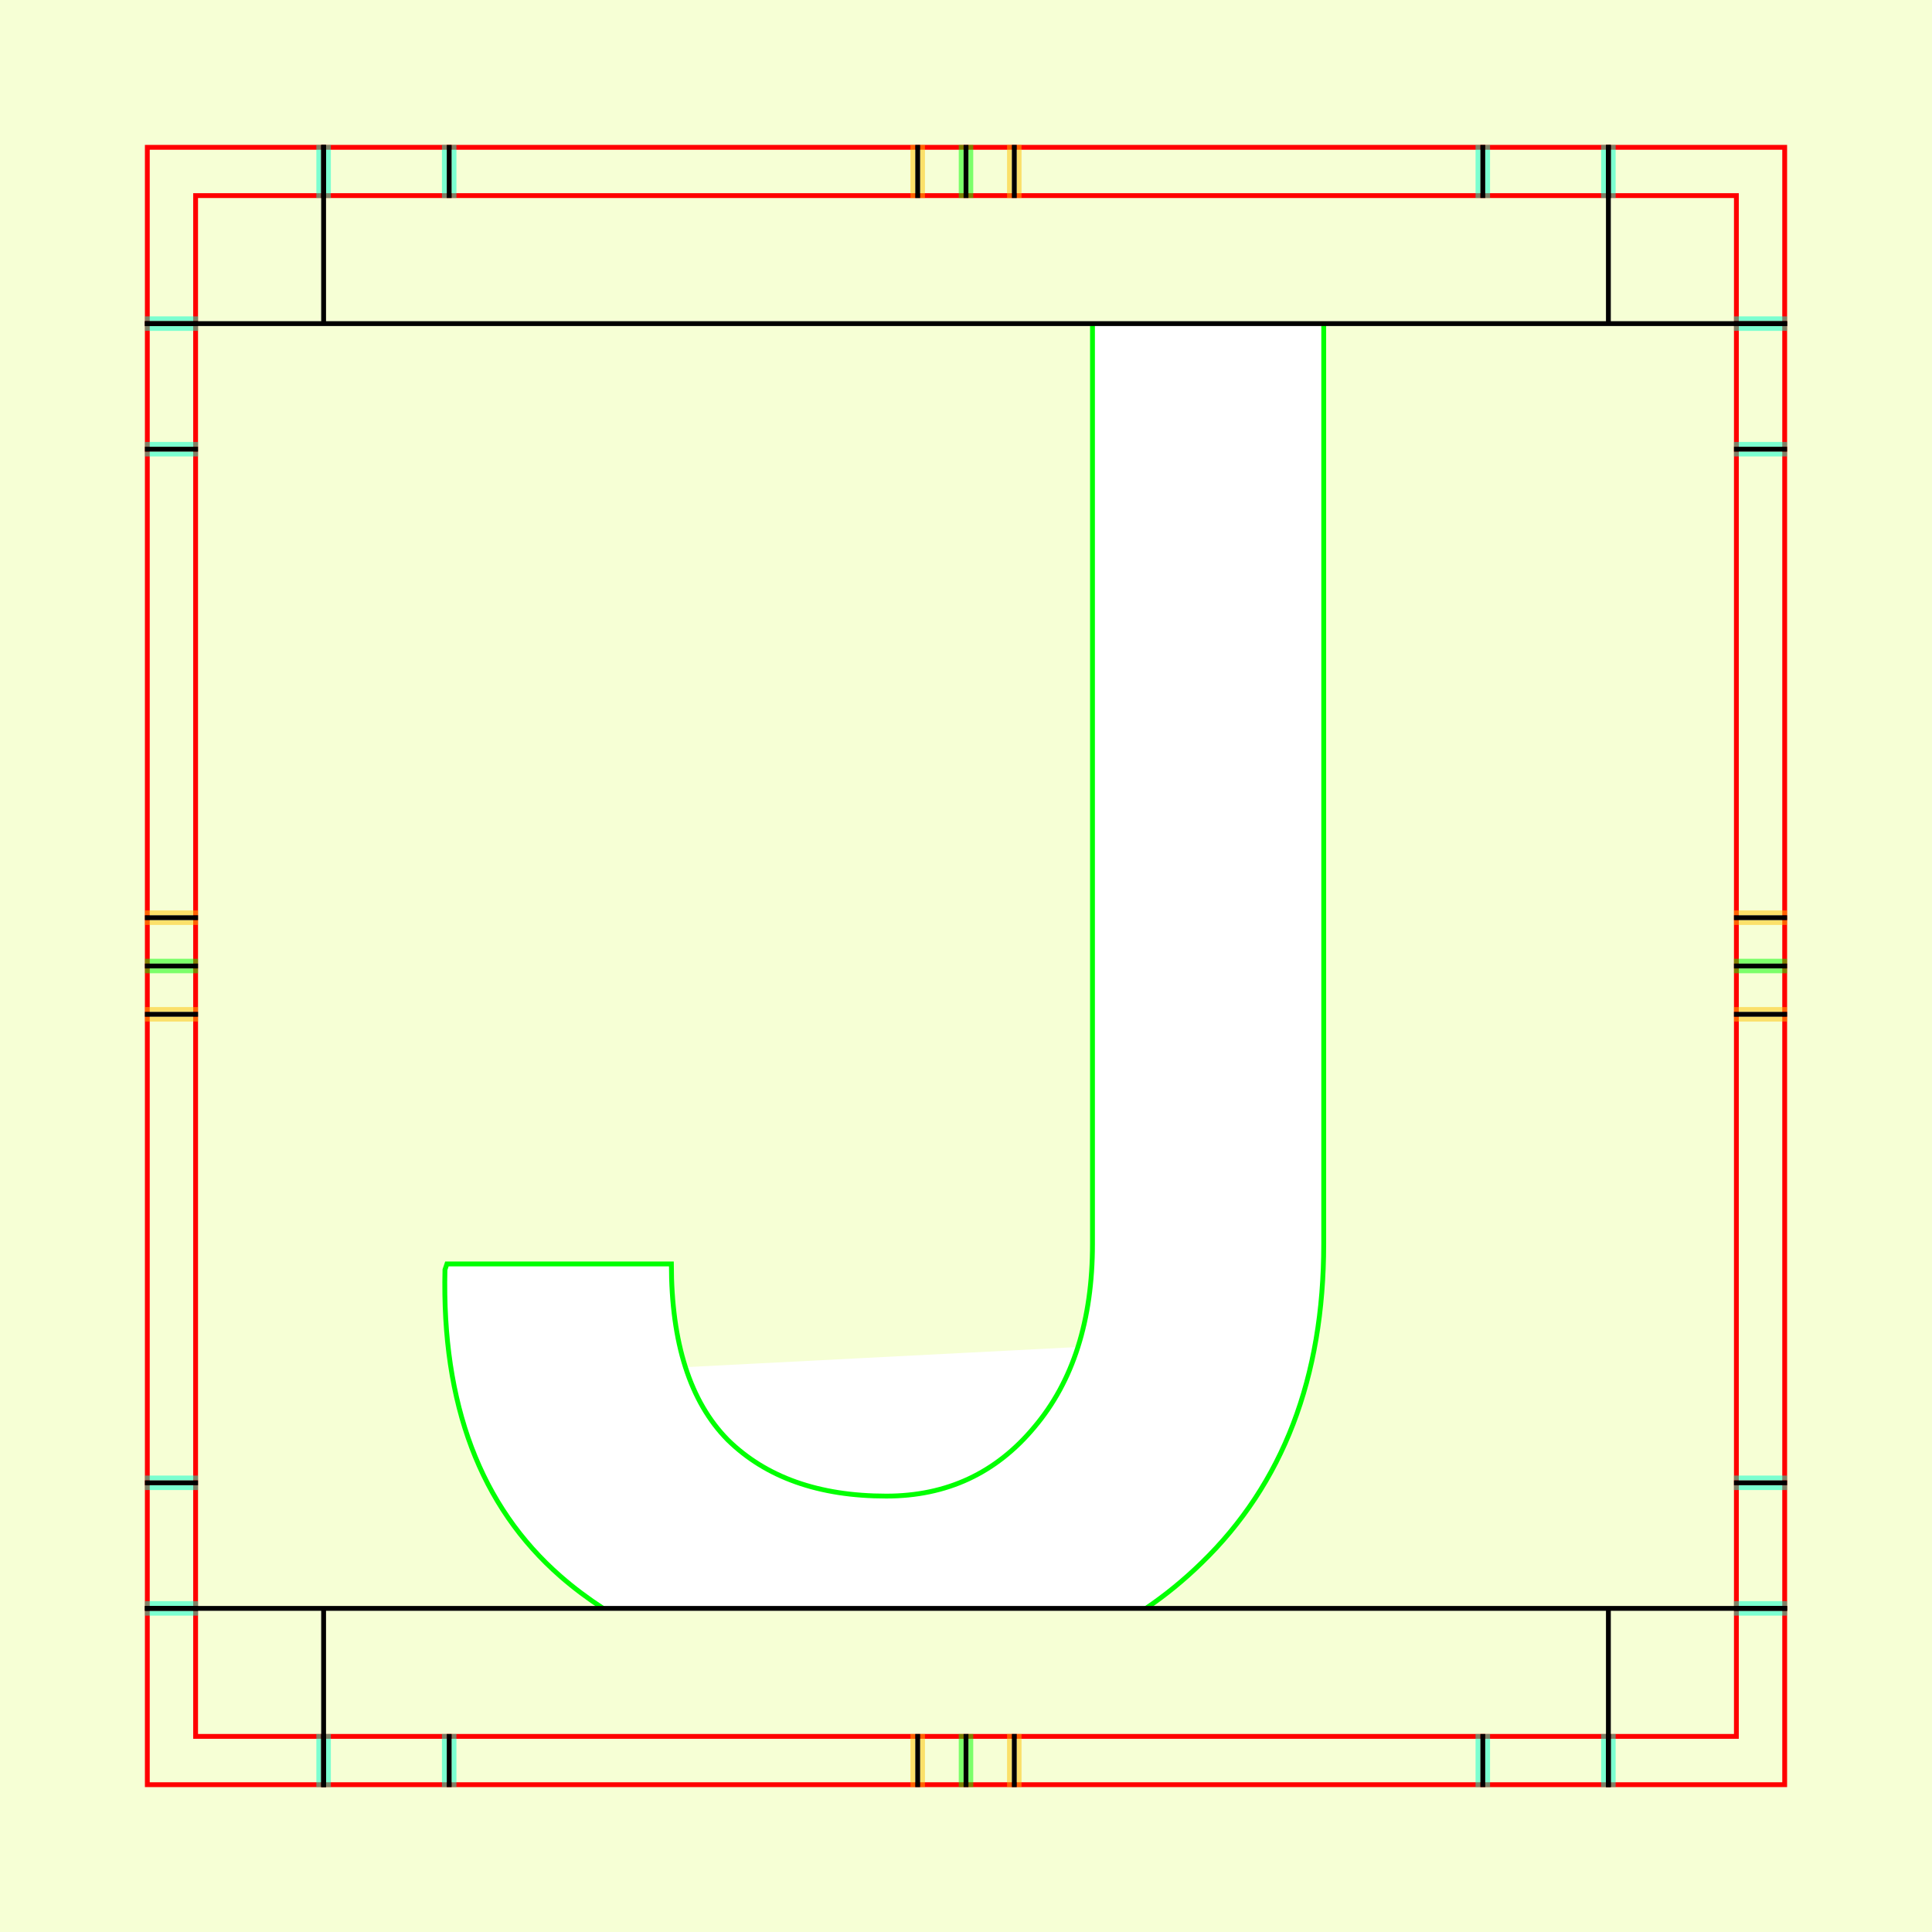
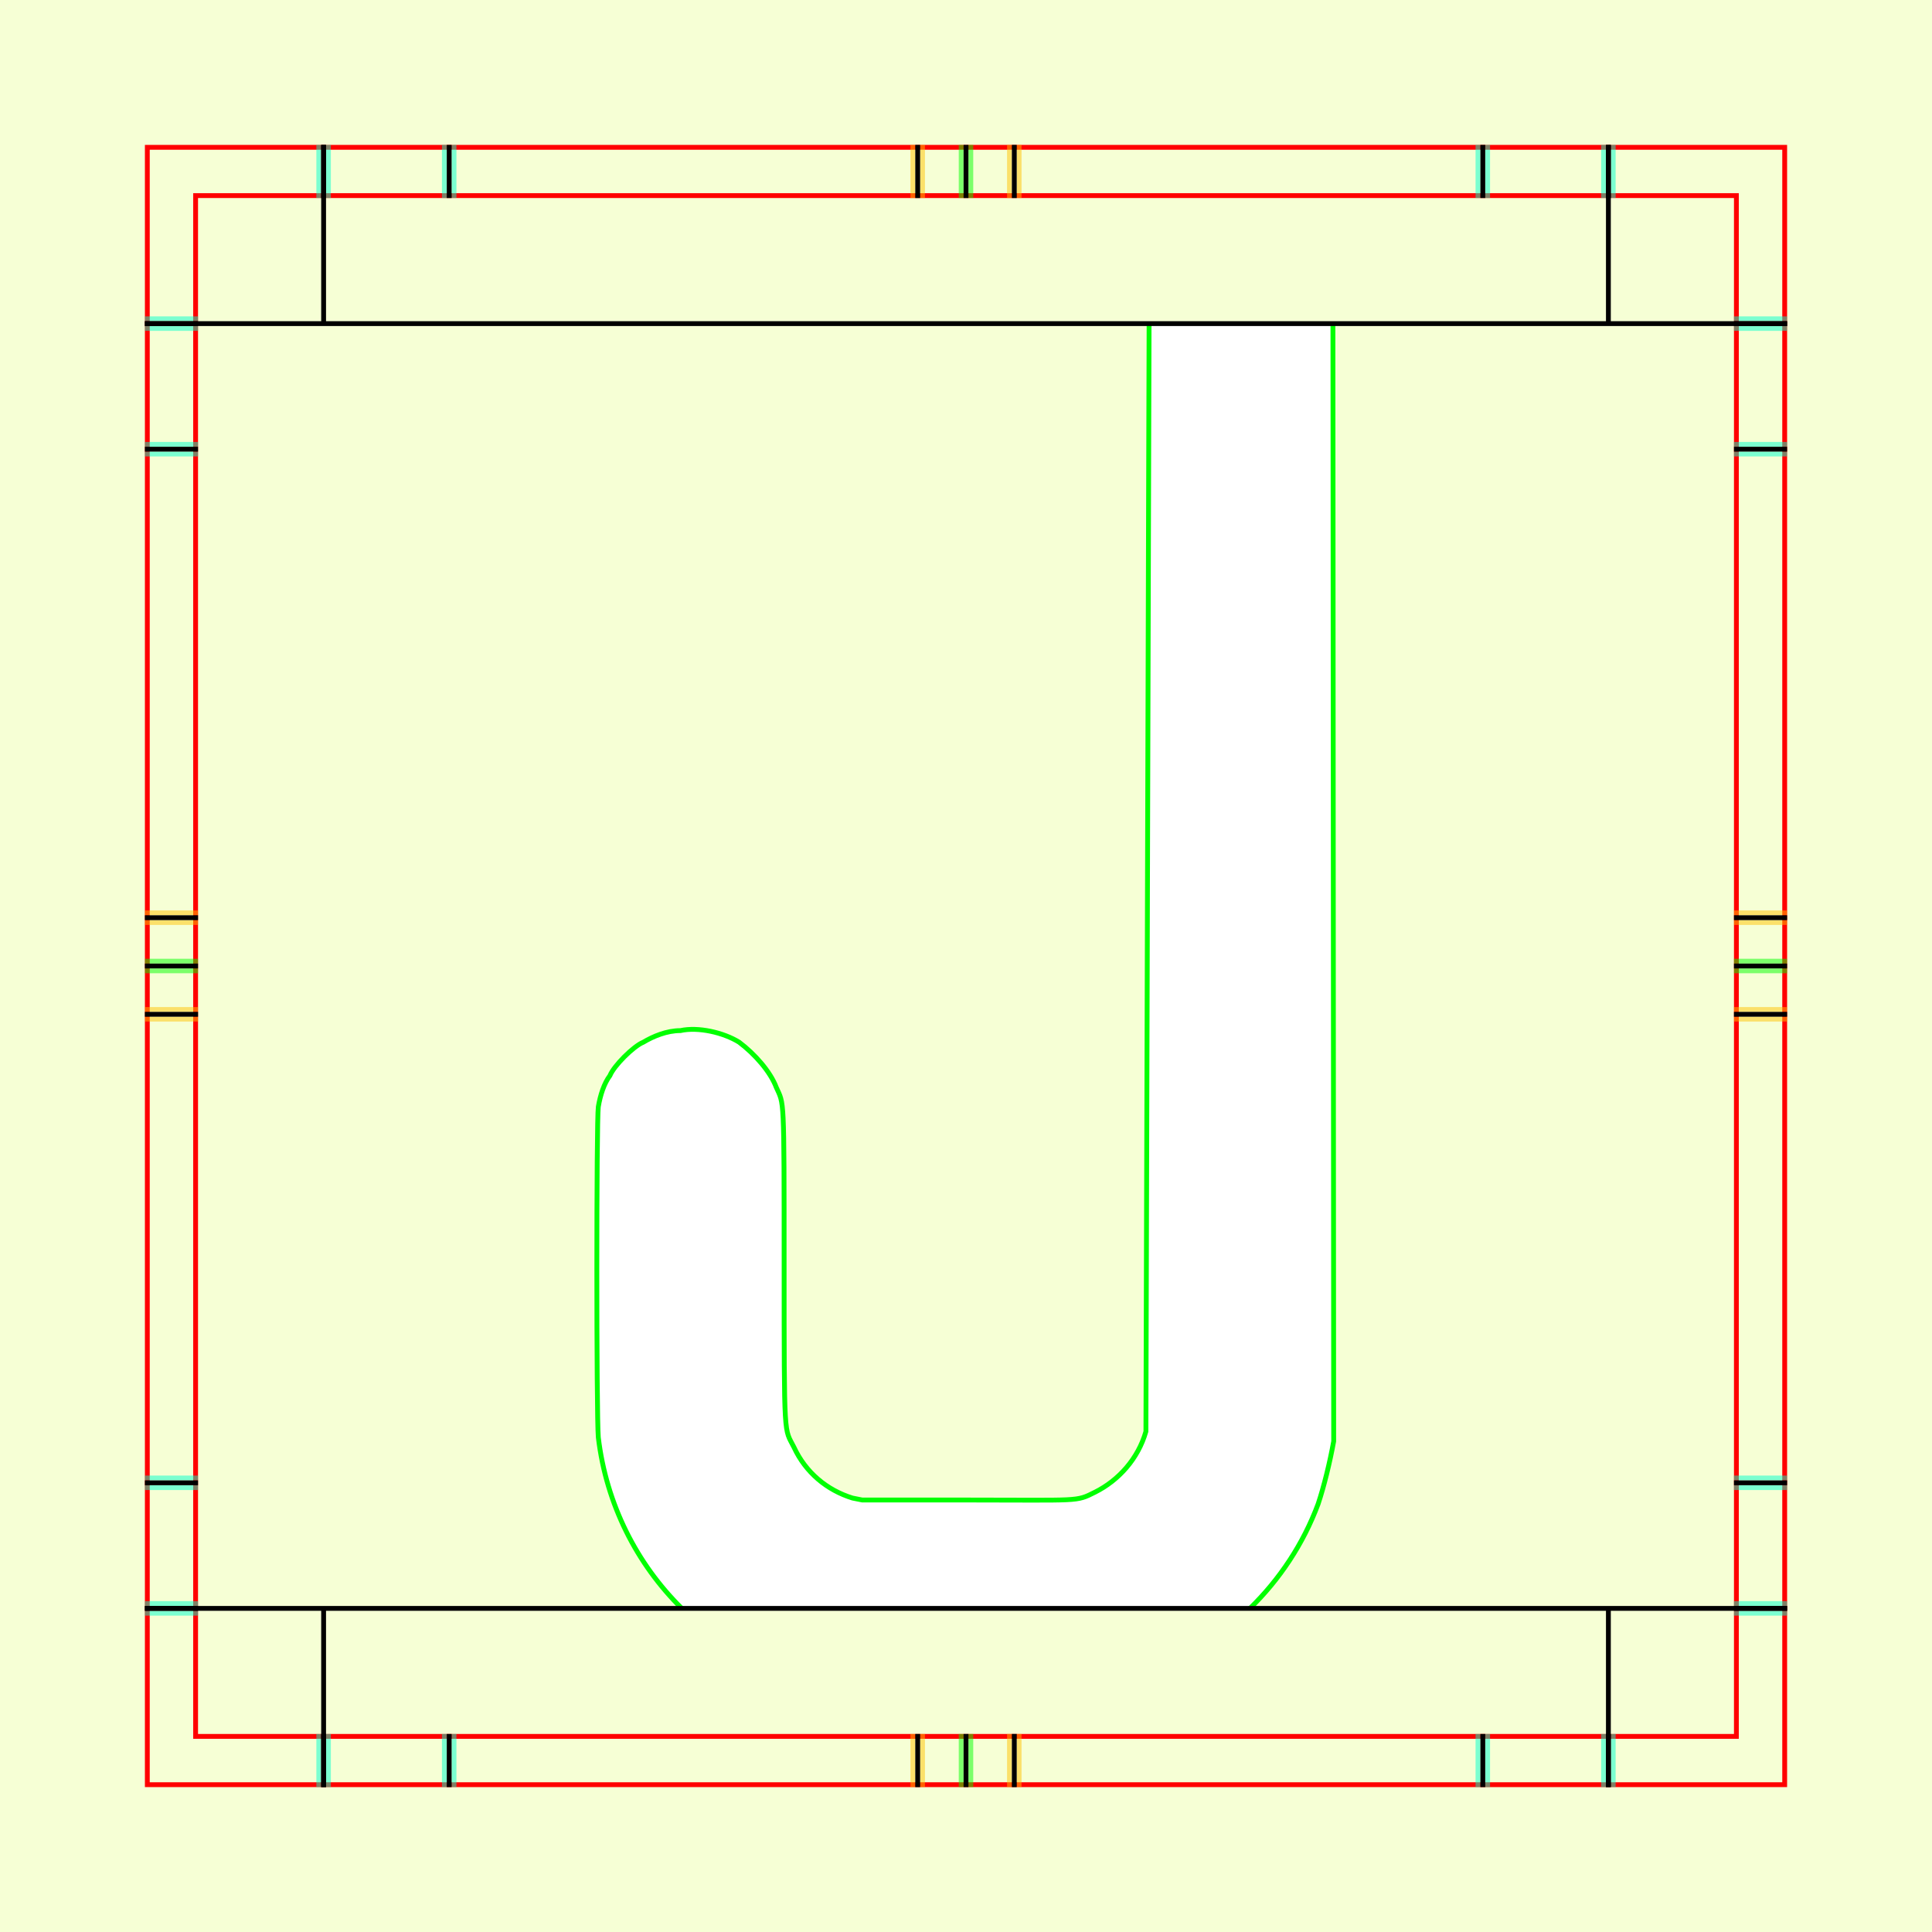
<svg xmlns="http://www.w3.org/2000/svg" style="display:inline" version="1.1" id="svg2902" height="400" width="400">
  <defs id="defs2904">
    <clipPath clipPathUnits="userSpaceOnUse" id="clipPath5174">
      <path id="path5176" style="opacity:0.5;fill:#00ff00;stroke:#00ff00;stroke-width:1px;stroke-linecap:square;display:inline" d="m 436.27,600.114 -232.095,134 -169.5,-293.583 232.095,-134 z" />
    </clipPath>
    <clipPath clipPathUnits="userSpaceOnUse" id="clipPath5174-5">
      <path id="path5176-9" style="opacity:0.5;fill:#00ff00;stroke:#00ff00;stroke-width:1px;stroke-linecap:square;display:inline" d="m 436.27,600.114 -232.095,134 -169.5,-293.583 232.095,-134 z" />
    </clipPath>
    <clipPath clipPathUnits="userSpaceOnUse" id="clipPath3238">
      <path d="m 461.27,643.416 -232.095,134 -169.5,-293.583 232.095,-134 z" style="opacity:0.5;fill:#00ff00;stroke:#00ff00;stroke-width:1px;stroke-linecap:square;display:inline" id="path3240" />
    </clipPath>
  </defs>
  <g id="bg">
    <path style="fill:#f6ffd5" d="M 400,0 400,400 0,400 0,0 z" id="bgrect" />
  </g>
  
tmp/TMP.change:<g id="XX_referenz" style="display:inline">
    <path id="innerframe" style="fill:none;stroke:#ff0000;stroke-width:1" d="m 40.5,40.5 319,0 0,319 -319,0 0,-319 z" />
    <path id="outerframe" style="fill:none;stroke:#ff0000;stroke-width:1" d="m 30.5,30.5 339,0 0,339 -339,0 0,-339 z" />
    <path style="opacity:0.5;fill:none;stroke:#ffc200;stroke-width:1px;stroke-linecap:square" d="m 189,30.5 0,10" id="ref-S-top-1" />
    <path style="opacity:0.5;fill:none;stroke:#ffc200;stroke-width:1px;stroke-linecap:square" d="m 191,30.5 0,10" id="ref-S-top-2" />
    <path style="opacity:0.5;fill:none;stroke:#ffc200;stroke-width:1px;stroke-linecap:square" d="m 209,30.5 0,10" id="ref-S-top-3" />
    <path style="opacity:0.5;fill:none;stroke:#ffc200;stroke-width:1px;stroke-linecap:square" d="m 211,30.5 0,10" id="ref-S-top-4" />
    <path style="opacity:0.5;fill:none;stroke:#00ff00;stroke-width:1px;stroke-linecap:square" d="m 199,30.5 0,10" id="ref-I-top-1" />
    <path style="opacity:0.5;fill:none;stroke:#00ff00;stroke-width:1px;stroke-linecap:square" d="m 201,30.5 0,10" id="ref-I-top-2" />
    <path style="opacity:0.5;fill:none;stroke:#00ffcc;stroke-width:1px;stroke-linecap:square" d="m 66,30.5 0,10" id="ref-C-top-1" />
    <path style="opacity:0.5;fill:none;stroke:#00ffcc;stroke-width:1px;stroke-linecap:square" d="m 68,30.5 0,10" id="ref-C-top-2" />
    <path style="opacity:0.5;fill:none;stroke:#00ffcc;stroke-width:1px;stroke-linecap:square" d="m 92,30.5 0,10" id="ref-C-top-3" />
    <path style="opacity:0.5;fill:none;stroke:#00ffcc;stroke-width:1px;stroke-linecap:square" d="m 94,30.5 0,10" id="ref-C-top-4" />
    <path style="opacity:0.5;fill:none;stroke:#00ffcc;stroke-width:1px;stroke-linecap:square" d="m 306,30.5 0,10" id="ref-C-top-5" />
    <path style="opacity:0.5;fill:none;stroke:#00ffcc;stroke-width:1px;stroke-linecap:square" d="m 308,30.5 0,10" id="ref-C-top-6" />
    <path style="opacity:0.5;fill:none;stroke:#00ffcc;stroke-width:1px;stroke-linecap:square" d="m 332,30.5 0,10" id="ref-C-top-7" />
    <path style="opacity:0.5;fill:none;stroke:#00ffcc;stroke-width:1px;stroke-linecap:square" d="m 334,30.5 0,10" id="ref-C-top-8" />
    <path style="opacity:0.5;fill:none;stroke:#ffc200;stroke-width:1px;stroke-linecap:square" d="m 369.5,189 -10,0" id="ref-S-right-1" />
    <path style="opacity:0.5;fill:none;stroke:#ffc200;stroke-width:1px;stroke-linecap:square" d="m 369.5,191 -10,0" id="ref-S-right-2" />
    <path style="opacity:0.5;fill:none;stroke:#ffc200;stroke-width:1px;stroke-linecap:square" d="m 369.5,209 -10,0" id="ref-S-right-3" />
    <path style="opacity:0.5;fill:none;stroke:#ffc200;stroke-width:1px;stroke-linecap:square" d="m 369.5,211 -10,0" id="ref-S-right-4" />
    <path style="opacity:0.5;fill:none;stroke:#00ff00;stroke-width:1px;stroke-linecap:square" d="m 369.5,199 -10,0" id="ref-I-right-1" />
    <path style="opacity:0.5;fill:none;stroke:#00ff00;stroke-width:1px;stroke-linecap:square" d="m 369.5,201 -10,0" id="ref-I-right-2" />
    <path style="opacity:0.5;fill:none;stroke:#00ffcc;stroke-width:1px;stroke-linecap:square" d="m 369.5,66 -10,0" id="ref-C-right-1" />
    <path style="opacity:0.5;fill:none;stroke:#00ffcc;stroke-width:1px;stroke-linecap:square" d="m 369.5,68 -10,0" id="ref-C-right-2" />
    <path style="opacity:0.5;fill:none;stroke:#00ffcc;stroke-width:1px;stroke-linecap:square" d="m 369.5,92 -10,0" id="ref-C-right-3" />
    <path style="opacity:0.5;fill:none;stroke:#00ffcc;stroke-width:1px;stroke-linecap:square" d="m 369.5,94 -10,0" id="ref-C-right-4" />
    <path style="opacity:0.5;fill:none;stroke:#00ffcc;stroke-width:1px;stroke-linecap:square" d="m 369.5,306 -10,0" id="ref-C-right-5" />
    <path style="opacity:0.5;fill:none;stroke:#00ffcc;stroke-width:1px;stroke-linecap:square" d="m 369.5,308 -10,0" id="ref-C-right-6" />
    <path style="opacity:0.5;fill:none;stroke:#00ffcc;stroke-width:1px;stroke-linecap:square" d="m 369.5,332 -10,0" id="ref-C-right-7" />
    <path style="opacity:0.5;fill:none;stroke:#00ffcc;stroke-width:1px;stroke-linecap:square" d="m 369.5,334 -10,0" id="ref-C-right-8" />
    <path style="opacity:0.5;fill:none;stroke:#ffc200;stroke-width:1px;stroke-linecap:square" d="m 189,369.5 0,-10" id="ref-S-bottom-1" />
    <path style="opacity:0.5;fill:none;stroke:#ffc200;stroke-width:1px;stroke-linecap:square" d="m 191,369.5 0,-10" id="ref-S-bottom-2" />
    <path style="opacity:0.5;fill:none;stroke:#ffc200;stroke-width:1px;stroke-linecap:square" d="m 209,369.5 0,-10" id="ref-S-bottom-3" />
    <path style="opacity:0.5;fill:none;stroke:#ffc200;stroke-width:1px;stroke-linecap:square" d="m 211,369.5 0,-10" id="ref-S-bottom-4" />
    <path style="opacity:0.5;fill:none;stroke:#00ff00;stroke-width:1px;stroke-linecap:square" d="m 199,369.5 0,-10" id="ref-I-bottom-1" />
    <path style="opacity:0.5;fill:none;stroke:#00ff00;stroke-width:1px;stroke-linecap:square" d="m 201,369.5 0,-10" id="ref-I-bottom-2" />
    <path style="opacity:0.5;fill:none;stroke:#00ffcc;stroke-width:1px;stroke-linecap:square" d="m 66,369.5 0,-10" id="ref-C-bottom-1" />
    <path style="opacity:0.5;fill:none;stroke:#00ffcc;stroke-width:1px;stroke-linecap:square" d="m 68,369.5 0,-10" id="ref-C-bottom-2" />
    <path style="opacity:0.5;fill:none;stroke:#00ffcc;stroke-width:1px;stroke-linecap:square" d="m 92,369.5 0,-10" id="ref-C-bottom-3" />
    <path style="opacity:0.5;fill:none;stroke:#00ffcc;stroke-width:1px;stroke-linecap:square" d="m 94,369.5 0,-10" id="ref-C-bottom-4" />
    <path style="opacity:0.5;fill:none;stroke:#00ffcc;stroke-width:1px;stroke-linecap:square" d="m 306,369.5 0,-10" id="ref-C-bottom-5" />
    <path style="opacity:0.5;fill:none;stroke:#00ffcc;stroke-width:1px;stroke-linecap:square" d="m 308,369.5 0,-10" id="ref-C-bottom-6" />
    <path style="opacity:0.5;fill:none;stroke:#00ffcc;stroke-width:1px;stroke-linecap:square" d="m 332,369.5 0,-10" id="ref-C-bottom-7" />
    <path style="opacity:0.5;fill:none;stroke:#00ffcc;stroke-width:1px;stroke-linecap:square" d="m 334,369.5 0,-10" id="ref-C-bottom-8" />
    <path style="opacity:0.5;fill:none;stroke:#ffc200;stroke-width:1px;stroke-linecap:square" d="m 30.5,189 10,0" id="ref-S-left-1" />
    <path style="opacity:0.5;fill:none;stroke:#ffc200;stroke-width:1px;stroke-linecap:square" d="m 30.5,191 10,0" id="ref-S-left-2" />
    <path style="opacity:0.5;fill:none;stroke:#ffc200;stroke-width:1px;stroke-linecap:square" d="m 30.5,209 10,0" id="ref-S-left-3" />
    <path style="opacity:0.5;fill:none;stroke:#ffc200;stroke-width:1px;stroke-linecap:square" d="m 30.5,211 10,0" id="ref-S-left-4" />
    <path style="opacity:0.5;fill:none;stroke:#00ff00;stroke-width:1px;stroke-linecap:square" d="m 40.5,199 -10,0" id="ref-I-left-1" />
    <path style="opacity:0.5;fill:none;stroke:#00ff00;stroke-width:1px;stroke-linecap:square" d="m 40.5,201 -10,0" id="ref-I-left-2" />
    <path style="opacity:0.5;fill:none;stroke:#00ffcc;stroke-width:1px;stroke-linecap:square" d="m 30.5,66 10,0" id="ref-C-left-1" />
    <path style="opacity:0.5;fill:none;stroke:#00ffcc;stroke-width:1px;stroke-linecap:square" d="m 30.5,68 10,0" id="ref-C-left-2" />
    <path style="opacity:0.5;fill:none;stroke:#00ffcc;stroke-width:1px;stroke-linecap:square" d="m 30.5,92 10,0" id="ref-C-left-3" />
    <path style="opacity:0.5;fill:none;stroke:#00ffcc;stroke-width:1px;stroke-linecap:square" d="m 30.5,94 10,0" id="ref-C-left-4" />
    <path style="opacity:0.5;fill:none;stroke:#00ffcc;stroke-width:1px;stroke-linecap:square" d="m 30.5,306 10,0" id="ref-C-left-5" />
    <path style="opacity:0.5;fill:none;stroke:#00ffcc;stroke-width:1px;stroke-linecap:square" d="m 30.5,308 10,0" id="ref-C-left-6" />
    <path style="opacity:0.5;fill:none;stroke:#00ffcc;stroke-width:1px;stroke-linecap:square" d="m 30.5,332 10,0" id="ref-C-left-7" />
    <path style="opacity:0.5;fill:none;stroke:#00ffcc;stroke-width:1px;stroke-linecap:square" d="m 30.5,334 10,0" id="ref-C-left-8" />
    <path style="fill:none;stroke:#000000;stroke-width:1px;stroke-linecap:square" d="m 190,30.5 0,10" id="S-top-1" />
    <path style="fill:none;stroke:#000000;stroke-width:1px;stroke-linecap:square" d="m 210,30.5 0,10" id="S-top-2" />
    <path style="fill:none;stroke:#000000;stroke-width:1px;stroke-linecap:square" d="m 369.5,190 -10,0" id="S-right-1" />
    <path style="fill:none;stroke:#000000;stroke-width:1px;stroke-linecap:square" d="m 369.5,210 -10,0" id="S-right-2" />
    <path style="fill:none;stroke:#000000;stroke-width:1px;stroke-linecap:square" d="m 190,369.5 0,-10" id="S-bottom-1" />
    <path style="fill:none;stroke:#000000;stroke-width:1px;stroke-linecap:square" d="m 210,369.5 0,-10" id="S-bottom-2" />
    <path style="fill:none;stroke:#000000;stroke-width:1px;stroke-linecap:square" d="m 30.5,190 10,0" id="S-left-1" />
    <path style="fill:none;stroke:#000000;stroke-width:1px;stroke-linecap:square" d="m 30.5,210 10,0" id="S-left-2" />
    <path style="fill:none;stroke:#000000;stroke-width:1px;stroke-linecap:square" d="m 200,30.5 0,10" id="I-top-1" />
    <path style="fill:none;stroke:#000000;stroke-width:1px;stroke-linecap:square" d="m 369.5,200 -10,0" id="I-right-1" />
    <path style="fill:none;stroke:#000000;stroke-width:1px;stroke-linecap:square" d="m 200,369.5 0,-10" id="I-bottom-1" />
    <path style="fill:none;stroke:#000000;stroke-width:1px;stroke-linecap:square" d="m 40.5,200 -10,0" id="I-left-1" />
    <path style="fill:none;stroke:#000000;stroke-width:1px;stroke-linecap:square" d="m 67,30.5 0,10" id="C-top-1" />
    <path style="fill:none;stroke:#000000;stroke-width:1px;stroke-linecap:square" d="m 93,30.5 0,10" id="C-top-2" />
    <path style="fill:none;stroke:#000000;stroke-width:1px;stroke-linecap:square" d="m 307,30.5 0,10" id="C-top-3" />
    <path style="fill:none;stroke:#000000;stroke-width:1px;stroke-linecap:square" d="m 333,30.5 0,10" id="C-top-4" />
    <path style="fill:none;stroke:#000000;stroke-width:1px;stroke-linecap:square" d="m 369.5,67 -10,0" id="C-right-1" />
    <path style="fill:none;stroke:#000000;stroke-width:1px;stroke-linecap:square" d="m 369.5,93 -10,0" id="C-right-2" />
    <path style="fill:none;stroke:#000000;stroke-width:1px;stroke-linecap:square" d="m 369.5,307 -10,0" id="C-right-3" />
    <path style="fill:none;stroke:#000000;stroke-width:1px;stroke-linecap:square" d="m 369.5,333 -10,0" id="C-right-4" />
    <path style="fill:none;stroke:#000000;stroke-width:1px;stroke-linecap:square" d="m 67,369.5 0,-10" id="C-bottom-1" />
    <path style="fill:none;stroke:#000000;stroke-width:1px;stroke-linecap:square" d="m 93,369.5 0,-10" id="C-bottom-2" />
    <path style="fill:none;stroke:#000000;stroke-width:1px;stroke-linecap:square" d="m 307,369.5 0,-10" id="C-bottom-3" />
    <path style="fill:none;stroke:#000000;stroke-width:1px;stroke-linecap:square" d="m 333,369.5 0,-10" id="C-bottom-4" />
    <path style="fill:none;stroke:#000000;stroke-width:1px;stroke-linecap:square" d="m 30.5,67 10,0" id="C-left-1" />
    <path style="fill:none;stroke:#000000;stroke-width:1px;stroke-linecap:square" d="m 30.5,93 10,0" id="C-left-2" />
    <path style="fill:none;stroke:#000000;stroke-width:1px;stroke-linecap:square" d="m 30.5,307 10,0" id="C-left-3" />
    <path style="fill:none;stroke:#000000;stroke-width:1px;stroke-linecap:square" d="m 30.5,333 10,0" id="C-left-4" />
  </g>
  
tmp/TMP.change:<g id="g3149" zpos="-300" style="display:inline">
    <path style="fill:none;stroke:#000000;stroke-width:1px;stroke-linecap:square;display:inline" d="m 67,30.5 0,36" id="C-top-1-3" />
    <path style="fill:none;stroke:#000000;stroke-width:1px;stroke-linecap:square;display:inline" d="m 333,30.5 0,36" id="C-top-4-6" />
  </g>
  
tmp/TMP.master:<g zpos="-200" style="display:none" id="g3125">
    <path style="fill:#ffffff;stroke:none" d="m 223.719,67 0,209.125 c 0,11.272 -4.132,21.372 -12.438,30.469 -8.306,9.097 -18.583,13.438 -30.844,13.438 l -29.281,0 c -10.791,0 -16.487,4.381 -17.125,12.969 l 91.094,0 c 1.896,-1.573 3.73,-3.261 5.531,-5.062 C 244.895,313.699 252,296.713 252,276.938 L 252,67 223.719,67 z" id="path3136" />
    <path style="fill:none;stroke:#00ff00;stroke-width:1px;display:inline" d="m 223.719,67 0,209.125 c 0,11.272 -4.132,21.372 -12.438,30.469 -8.306,9.097 -18.583,13.438 -30.844,13.438 l -29.281,0 c -10.791,0 -16.487,4.381 -17.125,12.969 m 91.094,0 c 1.896,-1.573 3.73,-3.261 5.531,-5.062 C 244.895,313.699 252,296.713 252,276.938 L 252,67" id="path3136-6" />
  </g>
+ 
  
- tmp/TMP.master:<g zpos="-200" style="display:none" id="g3141">
+ tmp/TMP.master:
+ tmp/TMP.master:<g zpos="-200" style="display:inline" id="g3141">
    <path style="fill:#ffffff;stroke:none" d="m 237.906,67 c -0.225,5.626 -0.25,26.378 -0.25,113.562 0,109.35 -0.001,114.192 -0.406,115.812 -1.62,5.67 -5.671,10.133 -10.531,12.562 -4.05,2.025 -2.824,1.625 -26.719,1.625 l -21.469,0 -2.031,-0.406 c -5.265,-1.62 -9.695,-5.266 -12.125,-10.531 -2.025,-4.05 -2.031,-0.801 -2.031,-37.656 0,-35.64 -0.005,-33.199 -1.625,-36.844 -1.215,-3.24 -4.447,-6.914 -7.688,-9.344 -3.24,-2.025 -8.511,-3.216 -12.156,-2.406 -2.835,0 -5.662,1.191 -7.688,2.406 -2.025,0.81 -6.096,4.881 -6.906,6.906 -1.215,1.62 -2.001,4.039 -2.406,6.469 -0.405,2.835 -0.405,63.983 0,68.438 1.651,13.827 7.931,26.185 17.281,35.406 l 117.625,0 c 6.145,-5.978 11.026,-13.306 14.125,-21.625 1.215,-3.645 2.409,-8.514 3.219,-12.969 0.405,-3.645 0.406,-5.66 0.406,-118.25 0,-87.088 -0.259,-107.677 -0.562,-113.156 l -38.062,0 z" id="path3152" />
    <path style="fill:none;stroke:#00ff00;stroke-width:1px;display:inline" d="M 237.906,67 237.25,296.375 c -1.62,5.67 -5.671,10.133 -10.531,12.562 -4.05,2.025 -2.824,1.625 -26.719,1.625 l -21.469,0 -2.031,-0.406 c -5.265,-1.62 -9.695,-5.266 -12.125,-10.531 -2.025,-4.05 -2.031,-0.801 -2.031,-37.656 0,-35.64 -0.005,-33.199 -1.625,-36.844 -1.215,-3.24 -4.447,-6.914 -7.688,-9.344 -3.24,-2.025 -8.511,-3.216 -12.156,-2.406 -2.835,0 -5.662,1.191 -7.688,2.406 -2.025,0.81 -6.096,4.881 -6.906,6.906 -1.215,1.62 -2.001,4.039 -2.406,6.469 -0.405,2.835 -0.405,63.983 0,68.438 1.651,13.827 7.931,26.185 17.281,35.406 m 117.625,0 c 6.145,-5.978 11.026,-13.306 14.125,-21.625 1.215,-3.645 2.409,-8.514 3.219,-12.969 L 275.969,67" id="path3152-5" />
  </g>
+ 
  
+ tmp/TMP.master:
tmp/TMP.master:<g zpos="-200" style="display:none" id="g3159">
    <path style="fill:#ffffff;stroke:none" d="m 223.594,67 c -0.185,0.158 -0.379,0.307 -0.562,0.469 C 216.011,73.679 212.5,82.305 212.5,93.375 l 0,169.312 c -1e-4,24.57 -5.01,36.844 -15,36.844 -4.32,6e-5 -10.253,-2.421 -17.812,-7.281 -10.8,-7.02 -16.46,-10.667 -17,-10.938 -6.48,-2.97 -12.58,-4.469 -18.25,-4.469 -7.83,8e-5 -14.171,2.558 -19.031,7.688 -4.86,5.13 -7.281,11.503 -7.281,19.062 0,10.684 4.204,20.475 12.562,29.406 l 135.938,0 c 10.355,-14.744 15.531,-33.883 15.531,-57.375 l 0,-182.25 C 282.156,82.489 278.613,73.708 271.562,67 l -47.969,0 z" id="path3170" />
    <path style="fill:none;stroke:#00ff00;stroke-width:1px;display:inline" d="m 223.594,67 c -0.185,0.158 -0.379,0.307 -0.562,0.469 C 216.011,73.679 212.5,82.305 212.5,93.375 l 0,169.312 c -1e-4,24.57 -5.01,36.844 -15,36.844 -4.32,6e-5 -10.253,-2.421 -17.812,-7.281 -10.8,-7.02 -16.46,-10.667 -17,-10.938 -6.48,-2.97 -12.58,-4.469 -18.25,-4.469 -7.83,8e-5 -14.171,2.558 -19.031,7.688 -4.86,5.13 -7.281,11.503 -7.281,19.062 0,10.684 4.204,20.475 12.562,29.406 m 135.938,0 c 10.355,-14.744 15.531,-33.883 15.531,-57.375 l 0,-182.25 C 282.156,82.489 278.613,73.708 271.562,67" id="path3170-5" />
  </g>
+ 
  
- tmp/TMP.master:<g zpos="-200" style="display:inline" id="g3239">
-     <path style="fill:#ffffff;stroke:none;stroke-width:1px;display:inline" d="m 223.172,278.889 c -2.01,6.328 -5.026,11.865 -9.047,16.611 -7.91,9.492 -18.101,14.25 -30.625,14.25 -13.975,4e-5 -24.934,-3.878 -32.844,-11.656 -3.889,-3.955 -6.803,-8.97 -8.745,-15.039 z" id="path3113" />
+ tmp/TMP.master:
+ tmp/TMP.master:<g zpos="-200" style="display:none" id="g3239">
+     <path style="fill:#ffffff;stroke:none;display:inline" d="m 223.172,278.889 c -2.01,6.328 -5.026,11.865 -9.047,16.611 -7.91,9.492 -18.101,14.25 -30.625,14.25 -13.975,4e-5 -24.934,-3.878 -32.844,-11.656 -3.889,-3.955 -6.803,-8.97 -8.745,-15.039 z" id="path3113" />
    <path style="fill:#ffffff;stroke:none" d="m 226.188,67 0,190.531 c -1.5e-4,15.82 -4.021,28.477 -12.062,37.969 -7.91,9.492 -18.101,14.25 -30.625,14.25 -13.975,4e-5 -24.934,-3.878 -32.844,-11.656 C 142.878,290.184 139,278.035 139,261.688 l -46.469,0 -0.406,1.188 c -0.659,27.817 7.326,48.998 23.938,63.5 2.771,2.419 5.715,4.61 8.812,6.625 l 112.375,0 c 4.06,-2.758 7.903,-5.894 11.5,-9.406 16.875,-16.348 25.312,-38.377 25.312,-66.062 l 0,-190.531 -47.875,0 z" id="path3250" />
    <path style="fill:none;stroke:#00ff00;stroke-width:1px;display:inline" d="m 226.188,67 0,190.531 c -1.5e-4,15.82 -4.021,28.477 -12.062,37.969 -7.91,9.492 -18.101,14.25 -30.625,14.25 -13.975,4e-5 -24.934,-3.878 -32.844,-11.656 C 142.878,290.184 139,278.035 139,261.688 l -46.469,0 -0.406,1.188 c -0.659,27.817 7.326,48.998 23.938,63.5 2.771,2.419 5.715,4.61 8.812,6.625 m 112.375,0 c 4.06,-2.758 7.903,-5.894 11.5,-9.406 16.875,-16.348 25.312,-38.377 25.312,-66.062 L 274.062,67" id="path3250-2" />
  </g>
+ 
  
+ tmp/TMP.master:
tmp/TMP.master:<g zpos="-200" style="display:none" id="g3191">
    <path style="fill:#ffffff;stroke:none" d="m 182.344,67 c -6.528,4.941 -10.528,11.691 -11.656,20.438 21.96,-4.68 47.511,-7.561 77.031,-8.281 -5.4,29.88 -13.31,66.954 -23.75,111.594 -10.8,44.64 -20.174,78.835 -28.094,101.875 -5.04,12.96 -9.695,22.335 -14.375,27.375 -5.04,5.4 -10.459,7.906 -16.219,7.906 -7.2,0 -12.603,-2.521 -16.562,-8.281 -3.96,-5.4 -5.75,-12.968 -5.75,-22.688 0,-16.2 4.328,-35.618 13.688,-57.938 -6.12,-2.52 -10.823,-3.609 -14.062,-3.969 -9.36,0 -16.554,6.463 -21.594,19.062 -5.4,12.96 -7.906,27.004 -7.906,42.844 0,15.936 3.478,27.965 10.531,36.062 l 67.281,0 c 10.824,-8.899 20.408,-22.556 28.75,-41.094 12.24,-27 23.764,-64.076 33.844,-110.156 10.08,-46.08 15.453,-75.603 15.812,-88.562 0,-5.04 -1.776,-9.711 -4.656,-14.031 l 9,0 c 5.04,0 8.995,-0.015 11.875,-0.375 14.19,0.323 24.33,-3.697 30.688,-11.781 l -133.875,0 z" id="path3202" />
    <path style="fill:none;stroke:#00ff00;stroke-width:1px;display:inline" d="m 182.344,67 c -6.528,4.941 -10.528,11.691 -11.656,20.438 21.96,-4.68 47.511,-7.561 77.031,-8.281 -5.4,29.88 -13.31,66.954 -23.75,111.594 -10.8,44.64 -20.174,78.835 -28.094,101.875 -5.04,12.96 -9.695,22.335 -14.375,27.375 -5.04,5.4 -10.459,7.906 -16.219,7.906 -7.2,0 -12.603,-2.521 -16.562,-8.281 -3.96,-5.4 -5.75,-12.968 -5.75,-22.688 0,-16.2 4.328,-35.618 13.688,-57.938 -6.12,-2.52 -10.823,-3.609 -14.062,-3.969 -9.36,0 -16.554,6.463 -21.594,19.062 -5.4,12.96 -7.906,27.004 -7.906,42.844 0,15.936 3.478,27.965 10.531,36.062 m 67.281,0 c 10.824,-8.899 20.408,-22.556 28.75,-41.094 12.24,-27 23.764,-64.076 33.844,-110.156 10.08,-46.08 15.453,-75.603 15.812,-88.562 0,-5.04 -1.776,-9.711 -4.656,-14.031 l 9,0 c 5.04,0 8.995,-0.015 11.875,-0.375 14.19,0.323 24.33,-3.697 30.688,-11.781" id="path3202-2" />
  </g>
+ 
  
+ tmp/TMP.master:
tmp/TMP.master:<g zpos="-80" style="display:none" id="g3223">
-     <path style="fill:#ffffff;stroke:none;display:inline" d="m 173.344,67 0,161.812 c 0,19.931 -0.19,34.878 -0.375,44.844 -0.369,9.966 -0.924,18.646 -2.031,25.844 -1.107,7.382 -2.567,14.225 -4.781,20.5 -1.778,4.891 -4.258,9.221 -7.375,13 l 41.281,0 c 3.195,-2.545 6.161,-5.298 8.906,-8.219 8.489,-9.227 14.556,-19.908 18.062,-31.719 2.584,-9.227 4.449,-20.3 5.188,-33.219 C 232.957,246.925 233.5,231.782 233.5,214.25 l 0,-19.75 0,-127.5 -60.156,0 z M 105.062,294.719 c -9.227,0 -16.432,2.386 -21.969,7 -5.536,4.798 -8.312,10.902 -8.312,18.469 0,4.724 0.928,8.988 2.781,12.812 l 52.312,0 c 2.518,-3.984 3.781,-8.394 3.781,-13.375 0,-7.936 -2.583,-14.04 -7.75,-18.469 -5.167,-4.245 -12.17,-6.438 -20.844,-6.438 z" id="path3234-2" />
-     <path style="fill:none;stroke:#00ff00;display:inline" d="m 173.344,67 0,161.812 c 0,19.931 -0.19,34.878 -0.375,44.844 -0.369,9.966 -0.924,18.646 -2.031,25.844 -1.107,7.382 -2.567,14.225 -4.781,20.5 -1.778,4.891 -4.258,9.221 -7.375,13 m 41.281,0 c 3.195,-2.545 6.161,-5.298 8.906,-8.219 8.489,-9.227 14.556,-19.908 18.062,-31.719 2.584,-9.227 4.449,-20.3 5.188,-33.219 C 232.957,246.925 233.5,231.782 233.5,214.25 l 0,-19.75 0,-127.5 M 129.875,333 c 2.518,-3.984 3.781,-8.394 3.781,-13.375 0,-7.936 -2.583,-14.04 -7.75,-18.469 -5.167,-4.245 -12.17,-6.438 -20.844,-6.438 -9.227,0 -16.432,2.386 -21.969,7 -5.536,4.798 -8.312,10.902 -8.312,18.469 0,4.724 0.928,8.988 2.781,12.812" id="path3234-2-8" />
+     <path style="fill:#ffffff;stroke:none;display:inline" d="m 243.344,67 0,161.812 c 0,19.931 -0.19,34.878 -0.375,44.844 -0.369,9.966 -0.924,18.646 -2.031,25.844 -1.107,7.382 -2.567,14.225 -4.781,20.5 -1.778,4.891 -4.258,9.221 -7.375,13 l 41.281,0 c 3.195,-2.545 6.161,-5.298 8.906,-8.219 8.489,-9.227 14.556,-19.908 18.062,-31.719 2.584,-9.227 4.449,-20.3 5.188,-33.219 C 302.957,246.925 303.5,231.782 303.5,214.25 l 0,-19.75 0,-127.5 -60.156,0 z M 175.062,294.719 c -9.227,0 -16.432,2.386 -21.969,7 -5.536,4.798 -8.312,10.902 -8.312,18.469 0,4.724 0.928,8.988 2.781,12.812 l 52.312,0 c 2.518,-3.984 3.781,-8.394 3.781,-13.375 0,-7.936 -2.583,-14.04 -7.75,-18.469 -5.167,-4.245 -12.17,-6.438 -20.844,-6.438 z" id="path3234-2" />
+     <path style="fill:none;stroke:#00ff00;display:inline" d="m 243.344,67 0,161.812 c 0,19.931 -0.19,34.878 -0.375,44.844 -0.369,9.966 -0.924,18.646 -2.031,25.844 -1.107,7.382 -2.567,14.225 -4.781,20.5 -1.778,4.891 -4.258,9.221 -7.375,13 m 41.281,0 c 3.195,-2.545 6.161,-5.298 8.906,-8.219 8.489,-9.227 14.556,-19.908 18.062,-31.719 2.584,-9.227 4.449,-20.3 5.188,-33.219 C 302.957,246.925 303.5,231.782 303.5,214.25 l 0,-19.75 0,-127.5 M 199.875,333 c 2.518,-3.984 3.781,-8.394 3.781,-13.375 0,-7.936 -2.583,-14.04 -7.75,-18.469 -5.167,-4.245 -12.17,-6.438 -20.844,-6.438 -9.227,0 -16.432,2.386 -21.969,7 -5.536,4.798 -8.312,10.902 -8.312,18.469 0,4.724 0.928,8.988 2.781,12.812" id="path3234-2-8" />
  </g>
+ 
  
+ tmp/TMP.change:
tmp/TMP.change:<g style="display:inline" zpos="-180" id="g3155">
    <path style="fill:none;stroke:#000000;stroke-width:1px;stroke-linecap:square;display:inline" d="m 67,369.5 0,-36" id="C-bottom-1-7" />
    <path style="fill:none;stroke:#000000;stroke-width:1px;stroke-linecap:square;display:inline" d="m 333,369.5 0,-36" id="C-bottom-4-5" />
    <path style="fill:none;stroke:#000000;stroke-width:1px;stroke-linecap:square;display:inline" d="m 369.5,333 -10,0 -319,0 -10,0" id="path3159" />
    <path id="path3153" d="m 30.5,67 10,0 319,0 10,0" style="fill:none;stroke:#000000;stroke-width:1px;stroke-linecap:square;display:inline" />
  </g>

tmp/TMP.master:<g zpos="-80" style="display:none" id="g3175">
    <path style="fill:#ffffff;stroke:none" d="M 170.938,46.781 139,105.594 l 71.844,0 -24.375,31.906 0,195.5 64.688,0 0,-251.344 18.906,-34.875 -99.125,0 z" id="path3186" />
    <path id="path3576-9" d="m 279.5,333 -109,0" style="fill:none;stroke:#000000;stroke-width:1px;stroke-linecap:square;display:inline" />
    <path style="fill:none;stroke:#00ff00;stroke-width:1px;display:inline" d="m 139.011,105.59 0,0 71.82,0 -24.36,31.92 0,280.56 64.68,-40.32 0,-296.1 18.9,-34.86 -99.12,0 -31.92,58.8" id="path3186-0" zpos="2000" />
  </g>
+ 
  
+ tmp/TMP.master:
tmp/TMP.master:<g zpos="-80" style="display:none" id="g3207">
    <path style="fill:#ffffff;stroke:none" d="m 206.309,101.674 54.625,-37.1 c 2.866,-1.855 4.383,-4.553 4.383,-7.926 0,-2.867 -1.012,-5.396 -2.866,-7.42 -2.023,-2.024 -4.383,-3.204 -7.25,-3.204 l -97.786,0 c -1.686,0 -3.878,0.675 -6.575,2.024 -2.698,1.349 -5.395,2.867 -8.093,4.553 -2.698,1.686 -5.395,3.541 -7.924,5.228 -2.698,1.855 -4.721,3.204 -6.069,4.047 -3.203,1.855 -4.721,4.385 -4.721,7.757 0,3.373 0.843,5.902 2.698,7.926 1.686,2.024 4.215,3.035 7.587,3.035 l 58.503,0 -19.557,12.985 0.169,0 c -1.349,1.012 -2.529,2.024 -3.372,3.373 -0.843,1.349 -1.18,2.867 -1.18,4.553 -0.169,0.843 0.674,4.047 2.36,9.781 1.517,5.734 3.541,12.985 6.238,21.754 2.698,8.938 5.732,19.056 9.104,30.186 3.372,11.13 6.912,22.766 10.622,34.571 3.541,11.973 7.081,23.778 10.79,35.414 3.709,11.805 6.912,22.597 10.116,32.378 3.035,9.95 5.564,18.55 7.755,25.633 2.192,7.083 3.709,11.973 4.721,14.671 l -42.655,27.994 c -1.012,-0.506 -2.698,-1.349 -4.721,-2.867 -2.192,-1.349 -4.721,-2.867 -7.418,-4.553 -2.698,-1.686 -5.564,-3.373 -8.598,-5.228 -3.035,-1.686 -5.901,-3.373 -8.43,-4.891 -2.698,-1.349 -5.058,-2.53 -7.081,-3.541 -2.023,-1.012 -3.541,-1.518 -4.383,-1.518 -1.012,0 -2.023,0.337 -3.035,0.675 -1.012,0.337 -1.855,0.843 -2.698,1.349 l 0.169,-0.169 c -1.686,1.18 -3.709,2.361 -5.732,3.541 -2.192,1.18 -4.215,2.53 -6.069,3.879 -2.023,1.349 -3.541,3.035 -4.889,4.722 -1.349,1.855 -2.023,3.879 -2.023,6.24 0,1.855 0.337,3.541 1.349,4.89 0.843,1.349 2.023,2.53 3.541,3.373 1.18,0.843 3.035,2.024 5.732,3.71 2.698,1.686 5.564,3.541 8.767,5.396 3.203,2.192 6.575,4.216 10.116,6.24 3.541,2.192 6.912,4.216 10.116,5.902 3.203,1.686 6.069,3.204 8.598,4.216 2.36,1.18 4.215,1.686 5.395,1.686 0.674,0 3.203,-1.012 7.418,-3.204 4.046,-2.192 9.104,-5.059 15.005,-8.432 5.901,-3.373 12.308,-7.251 19.22,-11.299 6.744,-4.047 13.319,-7.926 19.389,-11.636 6.069,-3.71 11.465,-6.914 16.185,-9.781 4.721,-2.698 7.755,-4.553 9.441,-5.565 1.517,-0.843 2.698,-1.855 3.878,-3.204 1.012,-1.18 1.517,-2.698 1.517,-4.722 0,-0.337 -0.674,-2.53 -1.686,-6.408 -1.012,-3.879 -2.529,-8.938 -4.383,-15.346 -1.855,-6.24 -4.046,-13.491 -6.407,-21.754 -2.529,-8.263 -5.226,-17.032 -7.924,-26.476 -2.866,-9.275 -5.901,-18.887 -8.767,-28.837 -3.035,-9.95 -6.069,-19.731 -8.936,-29.343 -3.035,-9.444 -5.732,-18.719 -8.43,-27.488 -2.698,-8.769 -5.226,-16.695 -7.418,-23.778 -2.192,-7.083 -4.046,-12.985 -5.395,-17.876 -1.517,-4.89 -2.529,-8.263 -3.035,-10.118" id="path3218" />
    <path style="fill:none;stroke:#00ff00;stroke-width:1px;display:inline" d="m 206.309,101.674 54.625,-37.1 c 2.866,-1.855 4.383,-4.553 4.383,-7.926 0,-2.867 -1.012,-5.396 -2.866,-7.42 -2.023,-2.024 -4.383,-3.204 -7.25,-3.204 l -97.786,0 c -1.686,0 -3.878,0.675 -6.575,2.024 -2.698,1.349 -5.395,2.867 -8.093,4.553 -2.698,1.686 -5.395,3.541 -7.924,5.228 -2.698,1.855 -4.721,3.204 -6.069,4.047 -3.203,1.855 -4.721,4.385 -4.721,7.757 0,3.373 0.843,5.902 2.698,7.926 1.686,2.024 4.215,3.035 7.587,3.035 l 58.503,0 -19.557,12.985 0.169,0 c -1.349,1.012 -2.529,2.024 -3.372,3.373 -0.843,1.349 -1.18,2.867 -1.18,4.553 -0.169,0.843 0.674,4.047 2.36,9.781 1.517,5.734 3.541,12.985 6.238,21.754 2.698,8.938 5.732,19.056 9.104,30.186 3.372,11.13 6.912,22.766 10.622,34.571 3.541,11.973 7.081,23.778 10.79,35.414 3.709,11.805 6.912,22.597 10.116,32.378 3.035,9.95 5.564,18.55 7.755,25.633 2.192,7.083 3.709,11.973 4.721,14.671 l -42.655,27.994 c -1.012,-0.506 -2.698,-1.349 -4.721,-2.867 -2.192,-1.349 -4.721,-2.867 -7.418,-4.553 -2.698,-1.686 -5.564,-3.373 -8.598,-5.228 -3.035,-1.686 -5.901,-3.373 -8.43,-4.891 -2.698,-1.349 -5.058,-2.53 -7.081,-3.541 -2.023,-1.012 -3.541,-1.518 -4.383,-1.518 -1.012,0 -2.023,0.337 -3.035,0.675 -1.012,0.337 -1.855,0.843 -2.698,1.349 l 0.169,-0.169 c -1.686,1.18 -3.709,2.361 -5.732,3.541 -2.192,1.18 -4.215,2.53 -6.069,3.879 -2.023,1.349 -3.541,3.035 -4.889,4.722 -1.349,1.855 -2.023,3.879 -2.023,6.24 0,1.855 0.337,3.541 1.349,4.89 0.843,1.349 2.023,2.53 3.541,3.373 1.18,0.843 3.035,2.024 5.732,3.71 2.698,1.686 5.564,3.541 8.767,5.396 3.203,2.192 6.575,4.216 10.116,6.24 3.541,2.192 6.912,4.216 10.116,5.902 3.203,1.686 6.069,3.204 8.598,4.216 2.36,1.18 4.215,1.686 5.395,1.686 0.674,0 3.203,-1.012 7.418,-3.204 4.046,-2.192 9.104,-5.059 15.005,-8.432 5.901,-3.373 12.308,-7.251 19.22,-11.299 6.744,-4.047 13.319,-7.926 19.389,-11.636 6.069,-3.71 11.465,-6.914 16.185,-9.781 4.721,-2.698 7.755,-4.553 9.441,-5.565 1.517,-0.843 2.698,-1.855 3.878,-3.204 1.012,-1.18 1.517,-2.698 1.517,-4.722 0,-0.337 -0.674,-2.53 -1.686,-6.408 -1.012,-3.879 -2.529,-8.938 -4.383,-15.346 -1.855,-6.24 -4.046,-13.491 -6.407,-21.754 -2.529,-8.263 -5.226,-17.032 -7.924,-26.476 -2.866,-9.275 -5.901,-18.887 -8.767,-28.837 -3.035,-9.95 -6.069,-19.731 -8.936,-29.343 -3.035,-9.444 -5.732,-18.719 -8.43,-27.488 -2.698,-8.769 -5.226,-16.695 -7.418,-23.778 -2.192,-7.083 -4.046,-12.985 -5.395,-17.876 -1.517,-4.89 -2.529,-8.263 -3.035,-10.118" id="path3218-3" />
  </g>
</svg>
